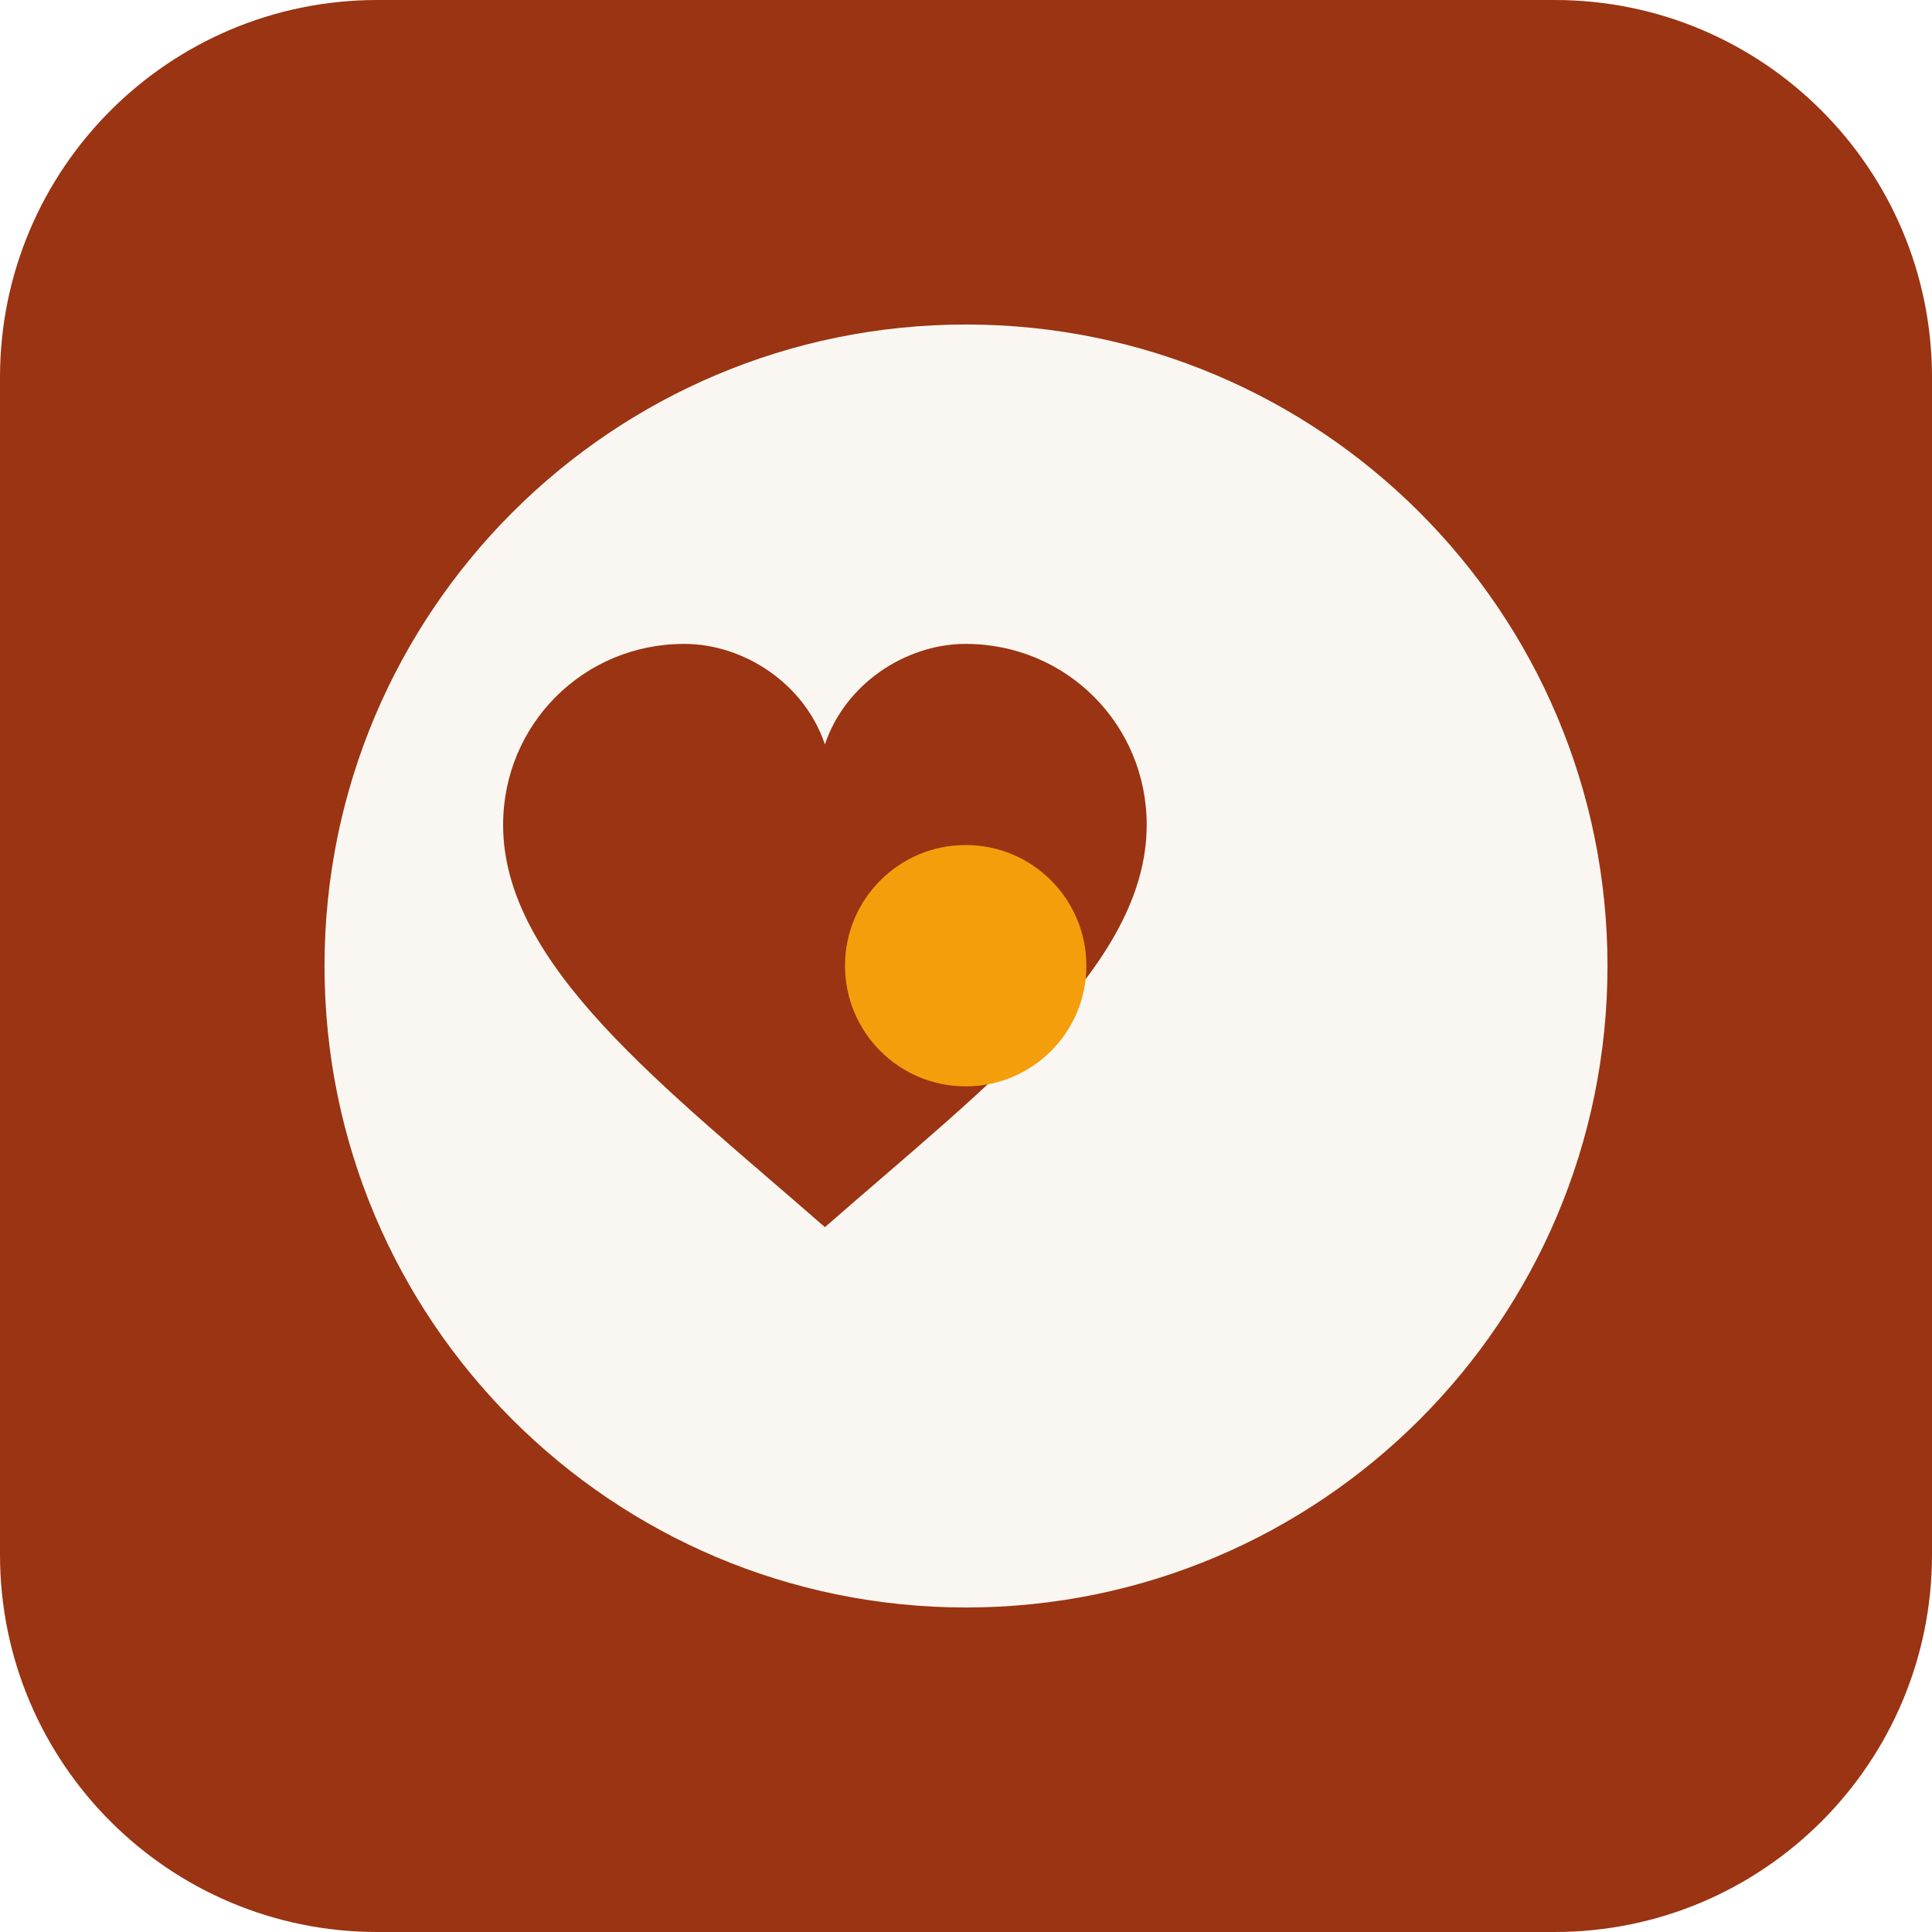
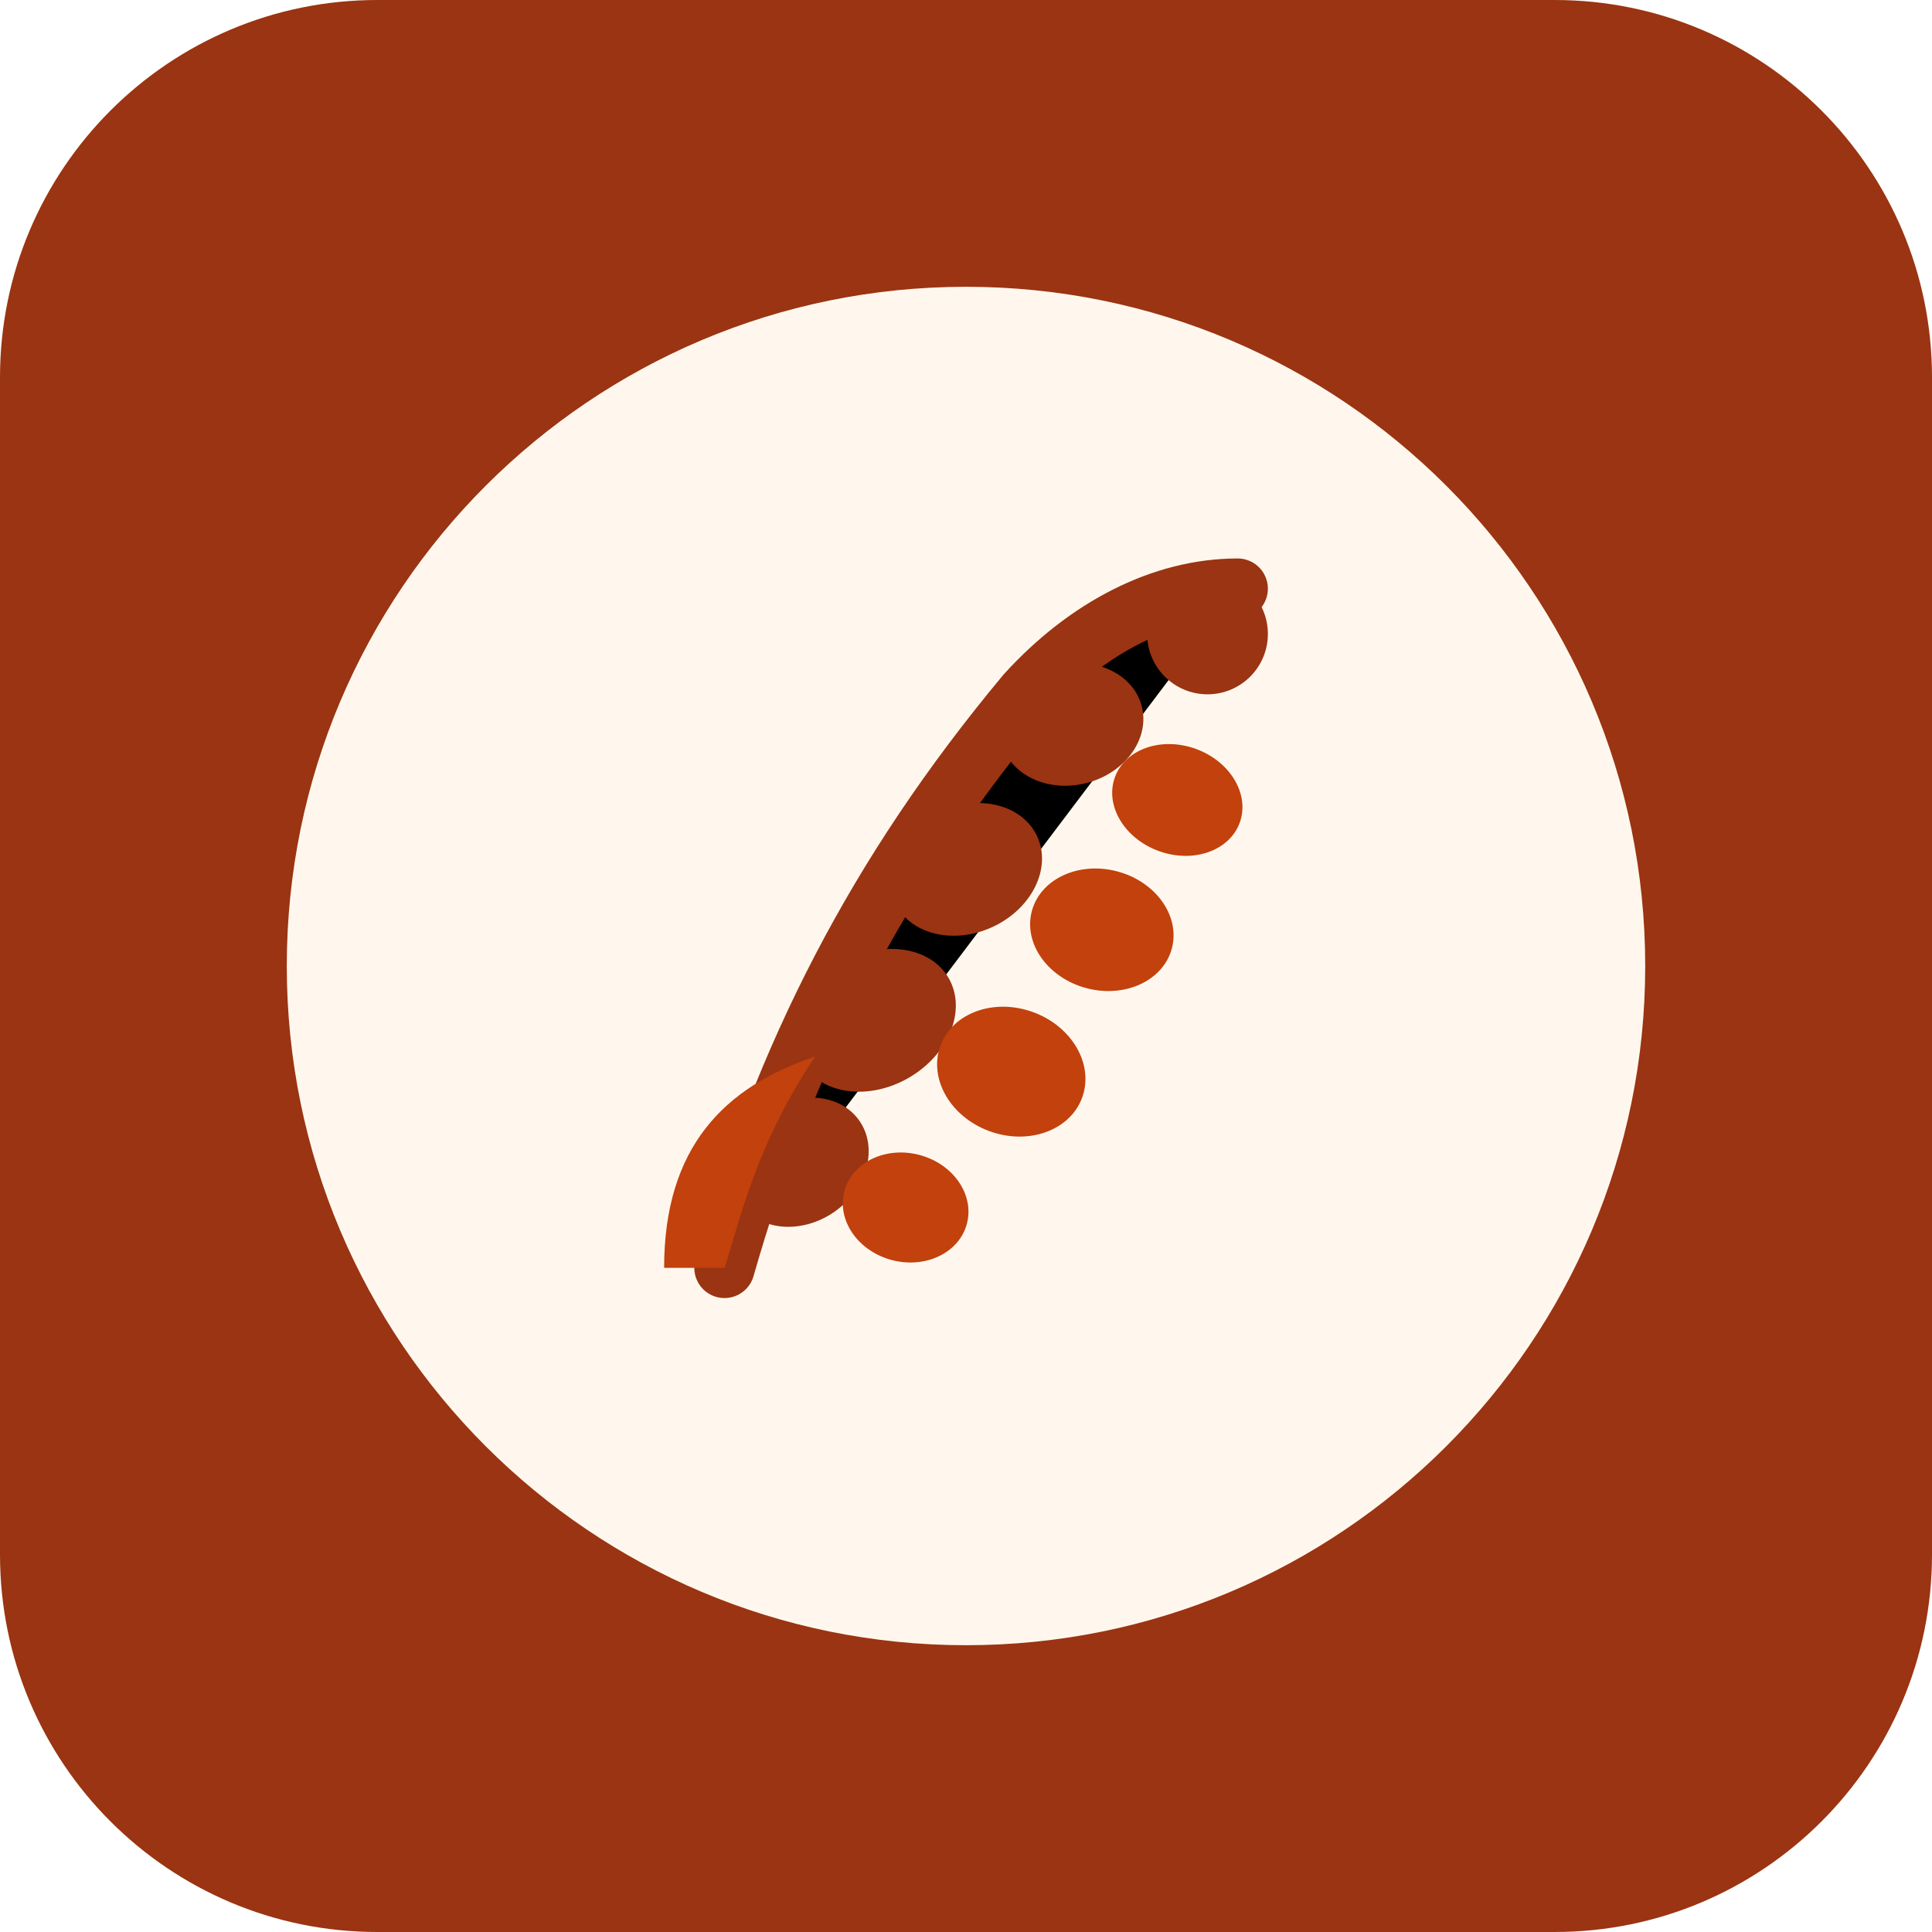
<svg xmlns="http://www.w3.org/2000/svg" viewBox="0 0 512 512" width="512" height="512">
  <rect width="512" height="512" rx="100" fill="#9a3412" />
-   <circle cx="256" cy="256" r="170" fill="#FAF7F2" />
-   <g transform="translate(128, 128) scale(5.33)">
-     <path fill="#9a3412" d="M24 8c-3 0-6 2-7 5-1-3-4-5-7-5-5 0-9 4-9 9 0 7 8 13 16 20 8-7 16-13 16-20 0-5-4-9-9-9z" />
-     <circle cx="24" cy="24" r="6" fill="#f59e0b" />
+   <circle cx="256" cy="256" r="180" fill="#FFF7ED" />
+   <g transform="translate(128, 128) scale(8)">
+     <path d="M8 26C10 19 13 13 18 7C20 4.8 22.5 3.5 25 3.5" stroke="#9a3412" stroke-width="2" stroke-linecap="round" />
+     <circle cx="24" cy="5" r="2" fill="#9a3412" />
+     <ellipse cx="19.5" cy="8" rx="2.4" ry="2" transform="rotate(-15 19.5 8)" fill="#9a3412" />
+     <ellipse cx="23" cy="10.5" rx="2.2" ry="1.8" transform="rotate(20 23 10.5)" fill="#c2410c" />
+     <ellipse cx="16" cy="12.8" rx="2.6" ry="2.1" transform="rotate(-25 16 12.8)" fill="#9a3412" />
+     <ellipse cx="20.5" cy="14.8" rx="2.4" ry="2" transform="rotate(15 20.5 14.8)" fill="#c2410c" />
+     <ellipse cx="13" cy="17.8" rx="2.8" ry="2.2" transform="rotate(-30 13 17.8)" fill="#9a3412" />
+     <ellipse cx="17.5" cy="19.5" rx="2.5" ry="2.1" transform="rotate(20 17.5 19.5)" fill="#c2410c" />
+     <ellipse cx="10.5" cy="22.5" rx="2.4" ry="2" transform="rotate(-35 10.5 22.5)" fill="#9a3412" />
+     <ellipse cx="14" cy="24" rx="2.1" ry="1.8" transform="rotate(15 14 24)" fill="#c2410c" />
+     <path d="M6 26C6 22 8 20 11 19C9 22 8.5 24.5 8 26H6Z" fill="#c2410c" />
  </g>
</svg>
